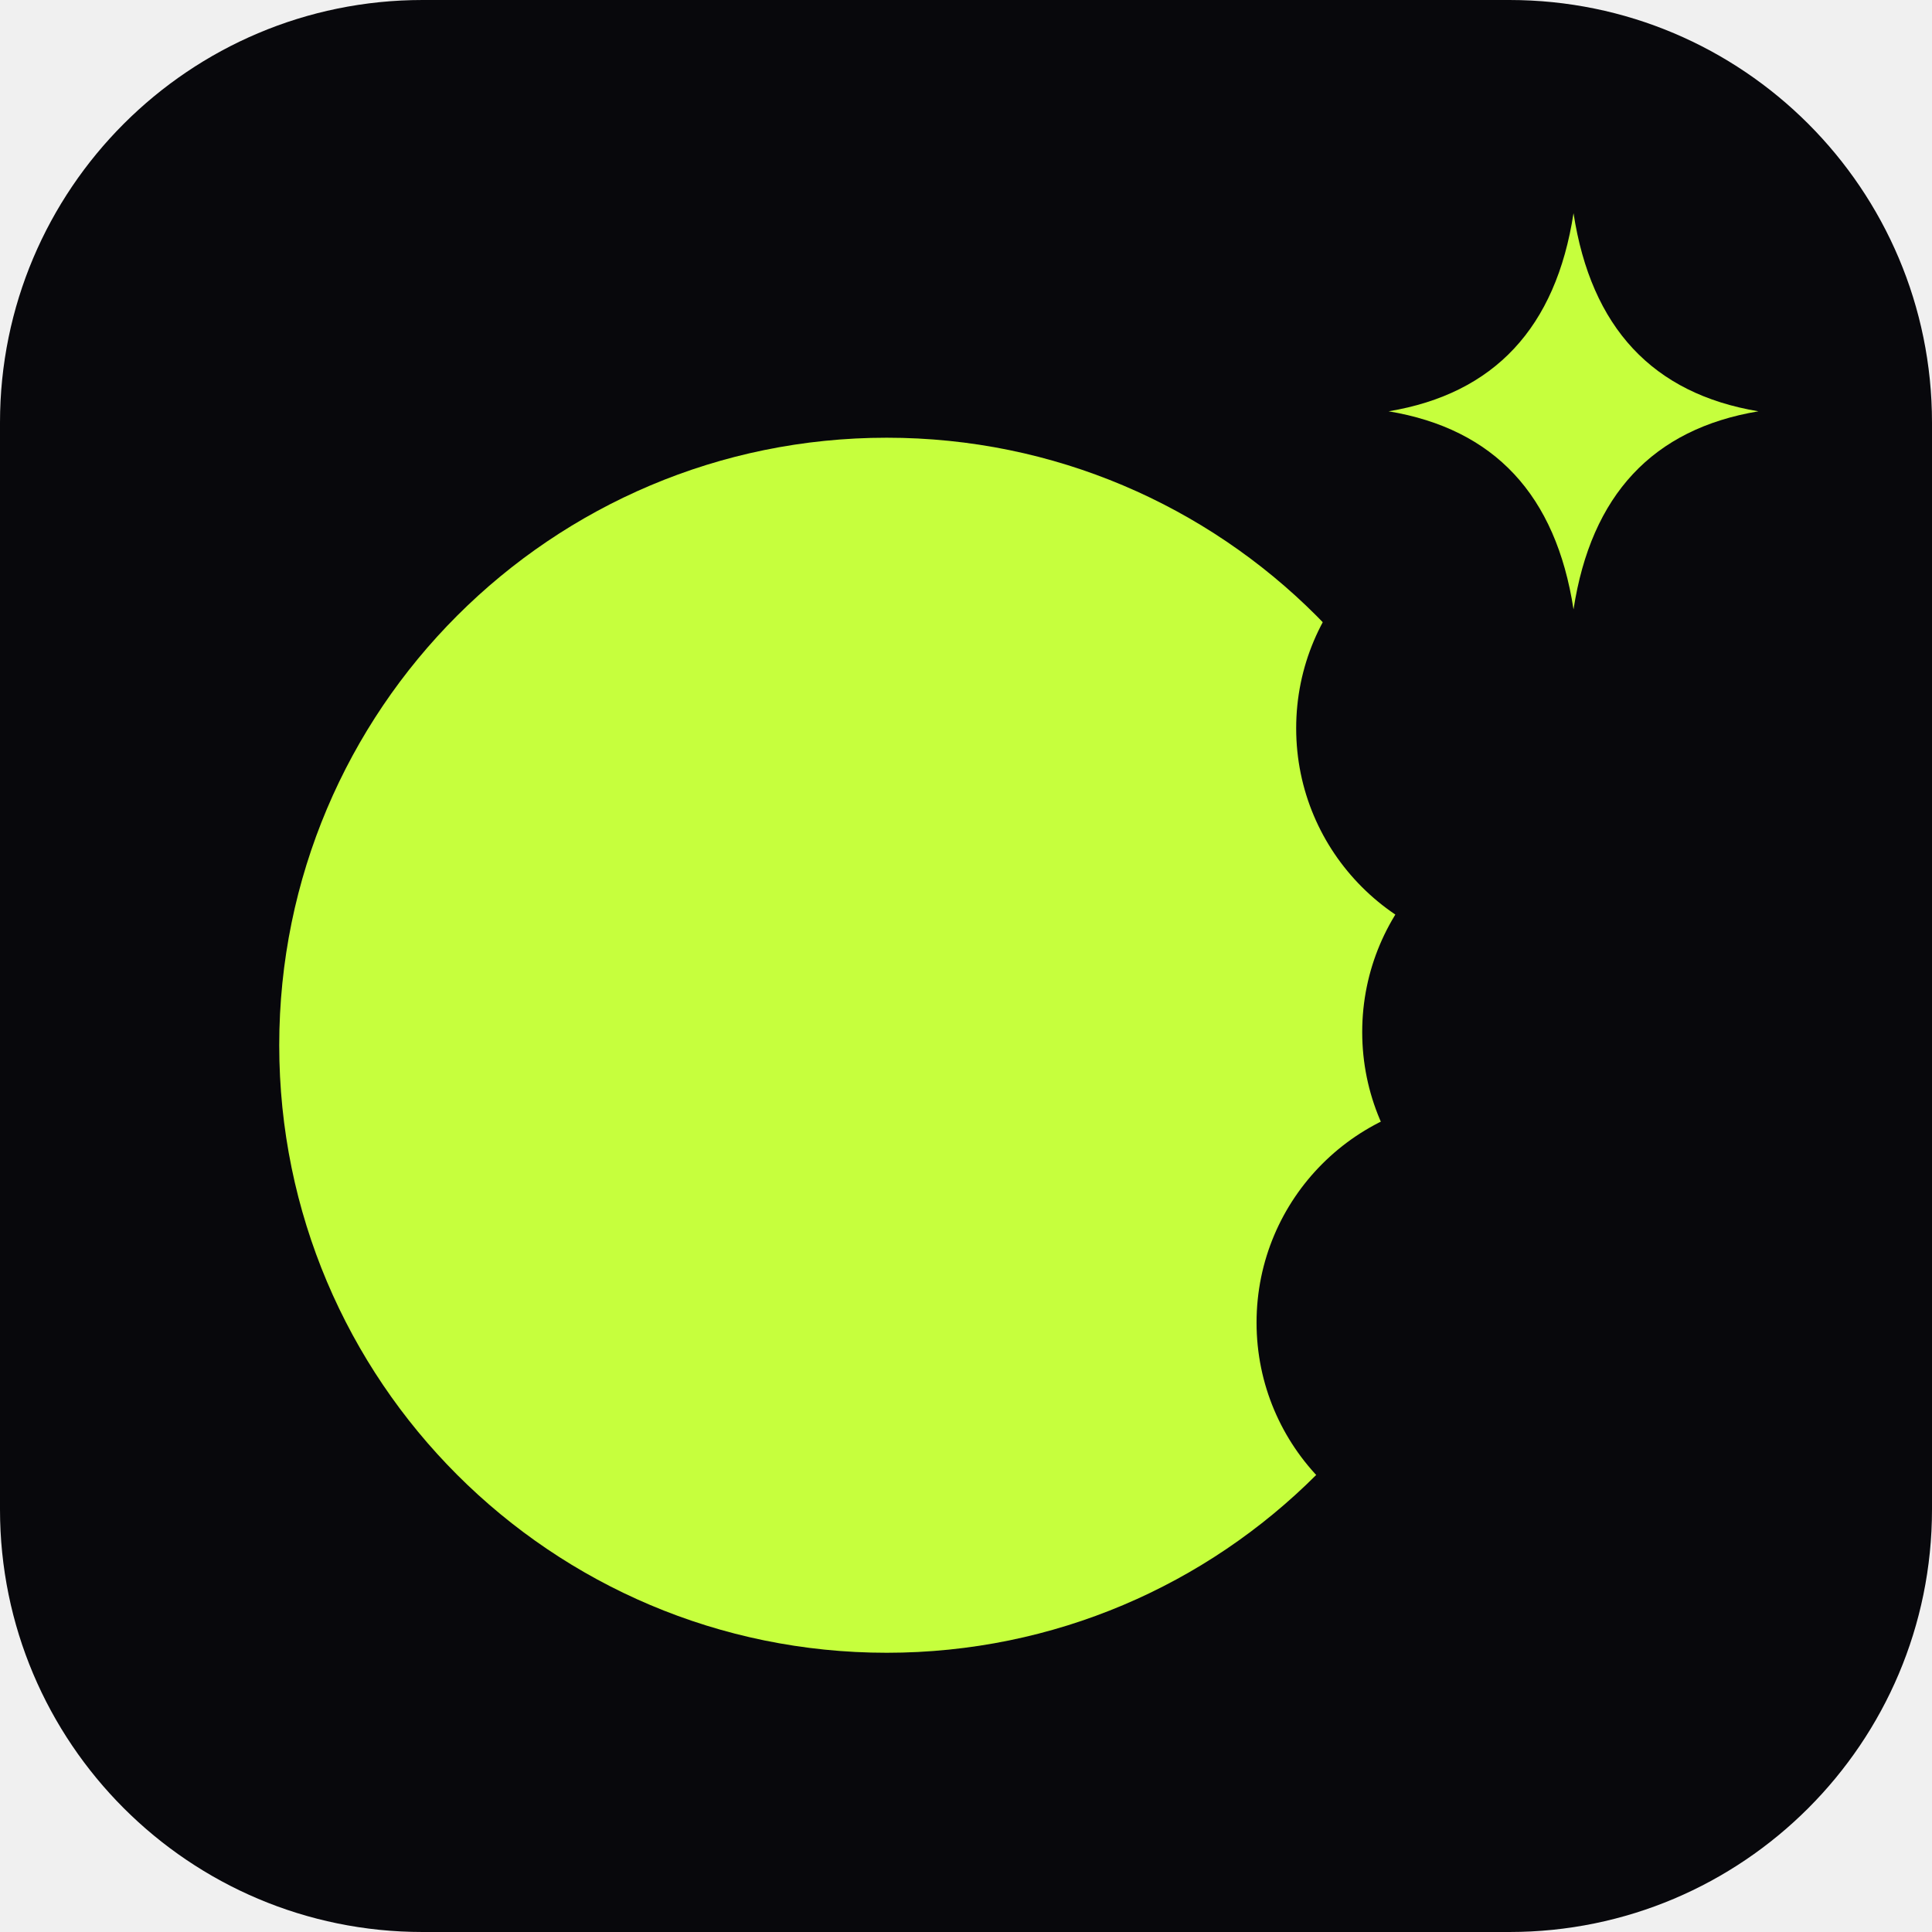
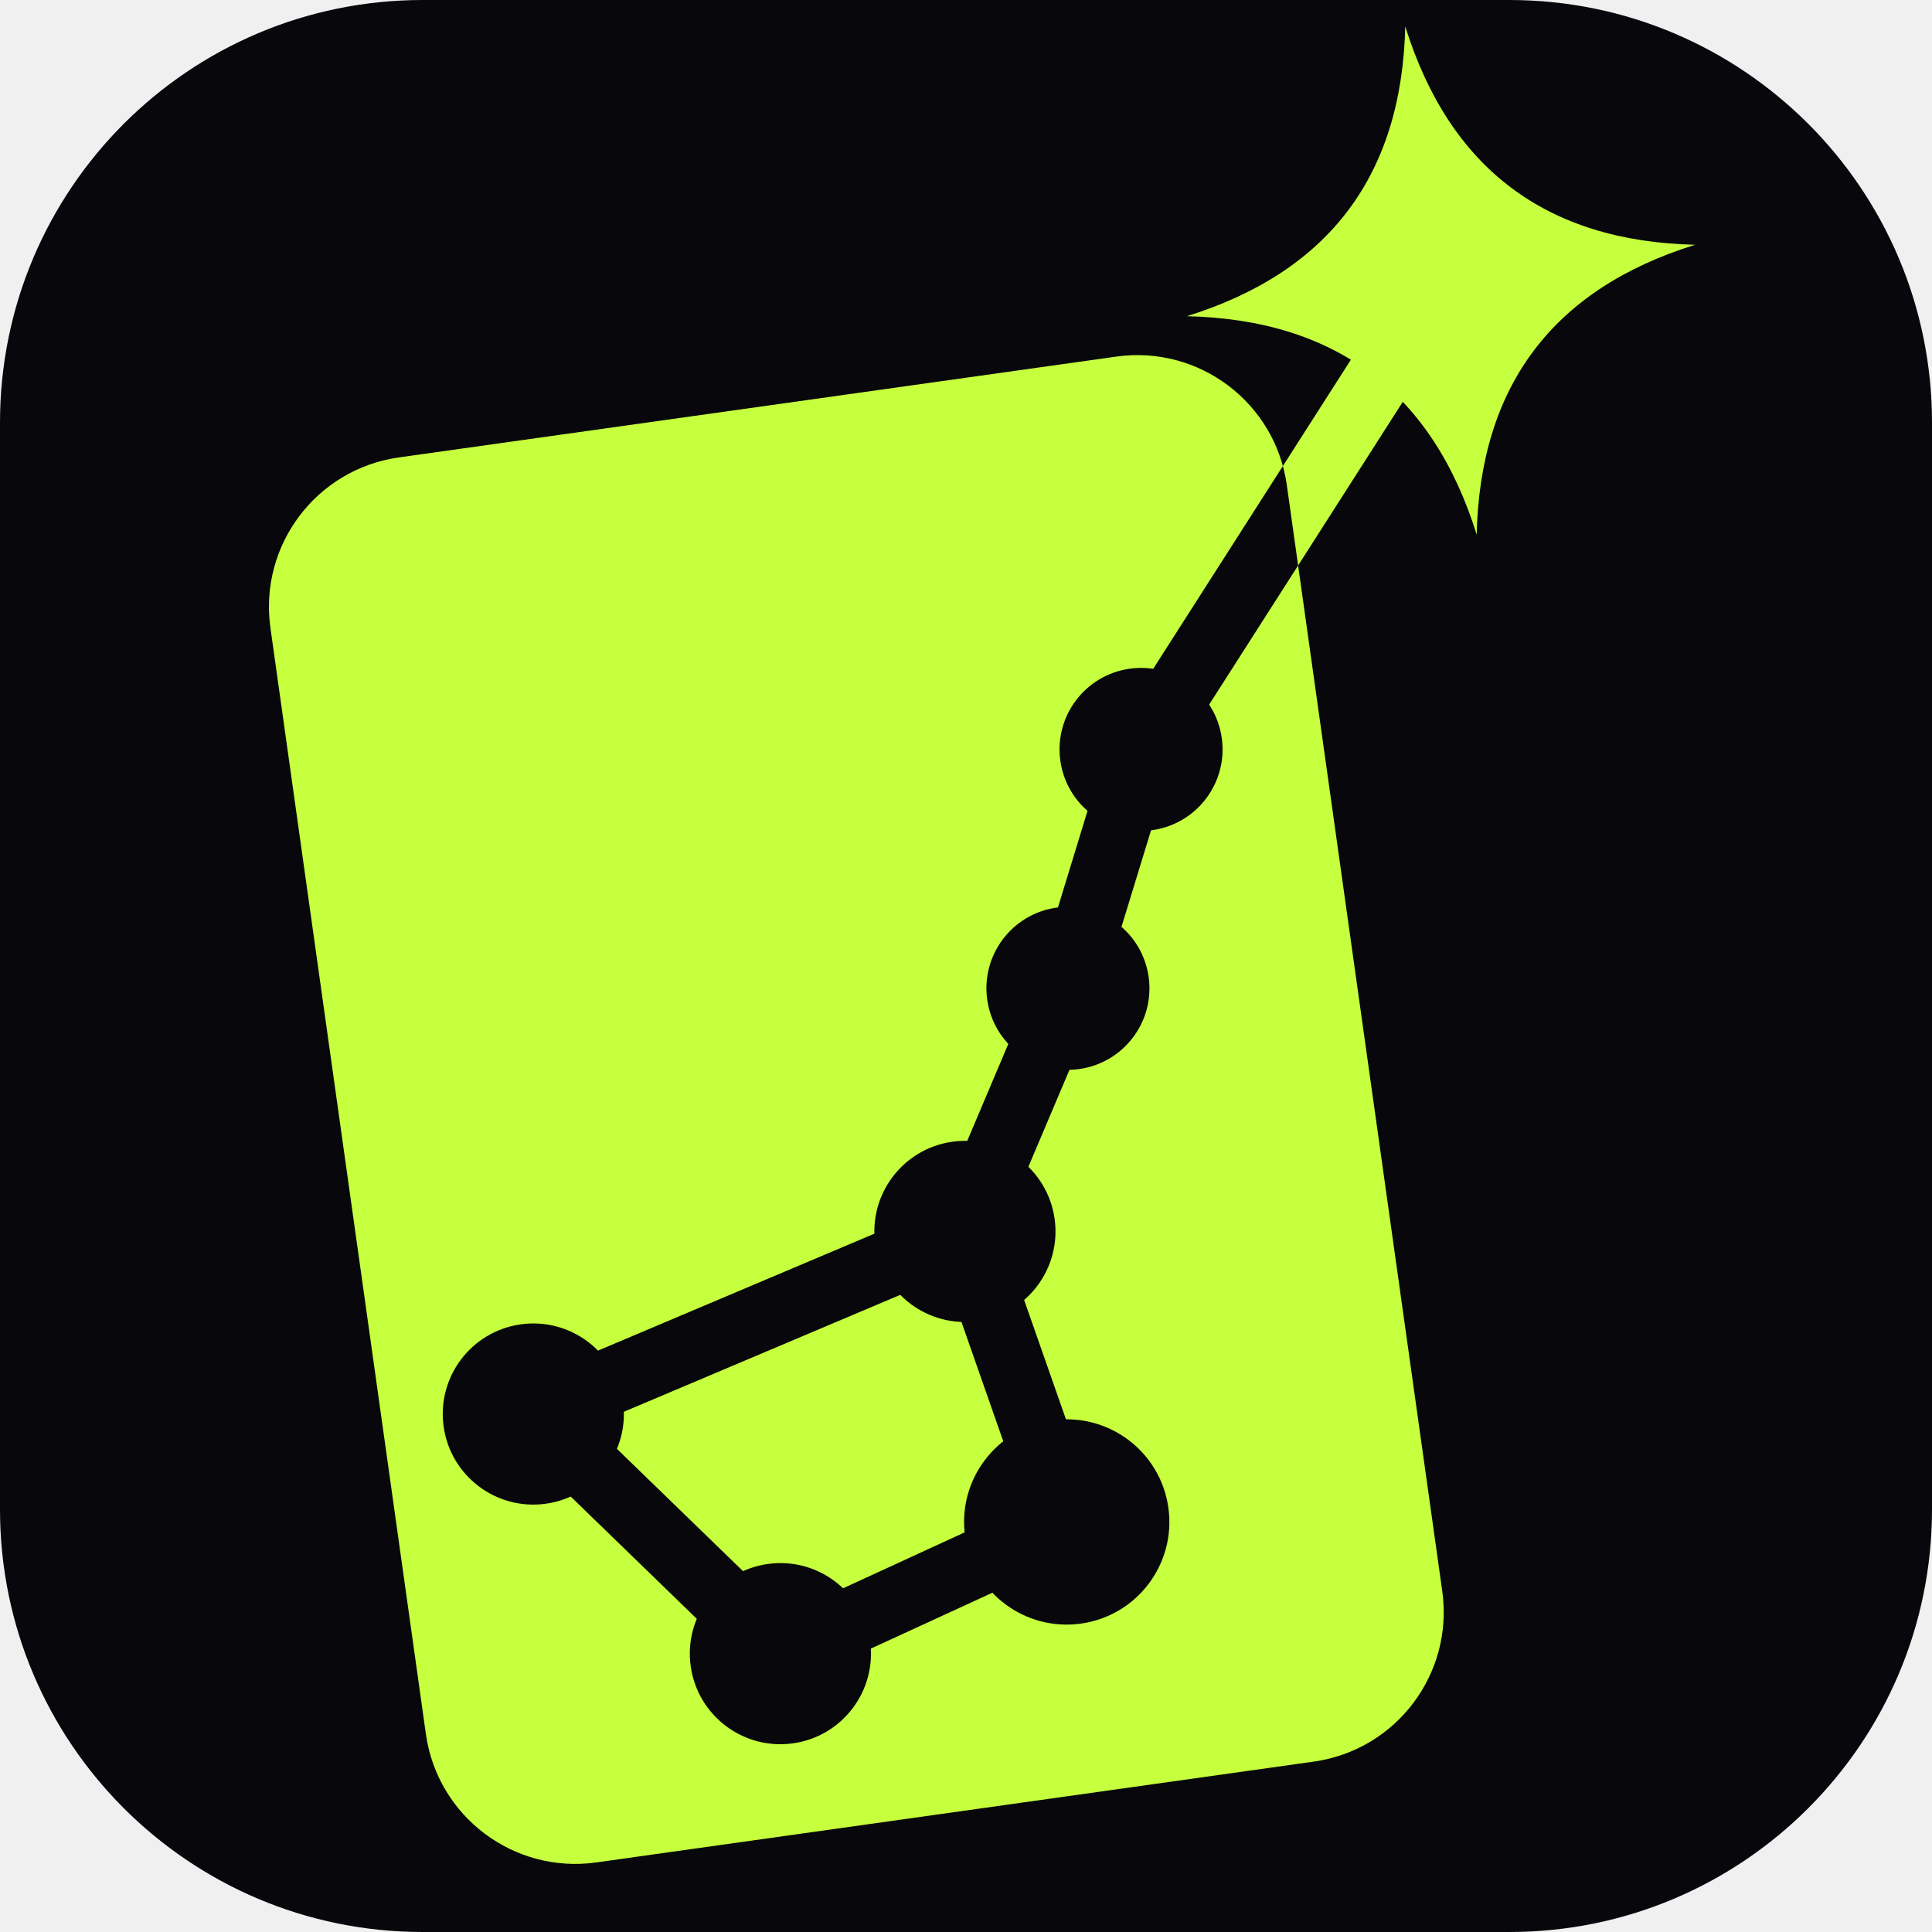
<svg xmlns="http://www.w3.org/2000/svg" viewBox="0 0 64 64">
-   <mask id="b">
-     <rect width="64" height="64" fill="#fff" />
-     <circle cx="53" cy="23" r="8.5" />
-     <circle cx="55.5" cy="34.5" r="8.5" />
-     <circle cx="51.5" cy="45.5" r="8.5" />
-   </mask>
+   <defs>
+     <g id="c" fill="none" stroke-linecap="round" stroke-linejoin="round">
+       <path d="M15 44 L22 53 L32 50 L30 40 Z M30 40 L34.5 32.5 L38 25 L50 11" />
+     </g>
+     <mask id="cut" maskUnits="userSpaceOnUse" x="0" y="0" width="64" height="64">
+       <rect width="64" height="64" fill="#fff" />
+       <use href="#c" stroke="#000" stroke-width="2.2" />
+       <g fill="#000">
+         <circle cx="15" cy="44" r="3" />
+         <circle cx="22" cy="53" r="3" />
+         <circle cx="32" cy="50" r="3.4" />
+         <circle cx="30" cy="40" r="3" />
+         <circle cx="34.5" cy="32.5" r="2.7" />
+         <circle cx="38" cy="25" r="2.7" />
+       </g>
+     </mask>
+     <mask id="out" maskUnits="userSpaceOnUse" x="0" y="0" width="64" height="64">
+       <rect width="64" height="64" fill="#fff" />
+       <rect x="10" y="12" width="34" height="47" rx="5" fill="#000" />
+     </mask>
+   </defs>
  <rect width="64" height="64" rx="14" fill="#08080c" />
-   <g transform="translate(4 4) scale(0.875)">
-     <circle cx="29" cy="35" r="23" fill="#c6ff3d" mask="url(#b)" />
-     <path d="M55 3.5Q56 10 62 11Q56 12 55 18.5Q54 12 48 11Q54 10 55 3.5Z" fill="#c6ff3d" />
+   <g transform="rotate(-8 30 34) translate(1 1)">
+     <rect x="10" y="12" width="34" height="47" rx="5" fill="#c6ff3d" mask="url(#cut)" />
+     <g mask="url(#out)">
+       <use href="#c" stroke="#c6ff3d" stroke-width="2.2" />
+     </g>
+     <path d="M50 2.5 Q51.2 9.8 58.5 11 Q51.2 12.2 50 19.5 Q48.8 12.2 41.5 11 Q48.8 9.8 50 2.5Z" fill="#c6ff3d" />
  </g>
</svg>
